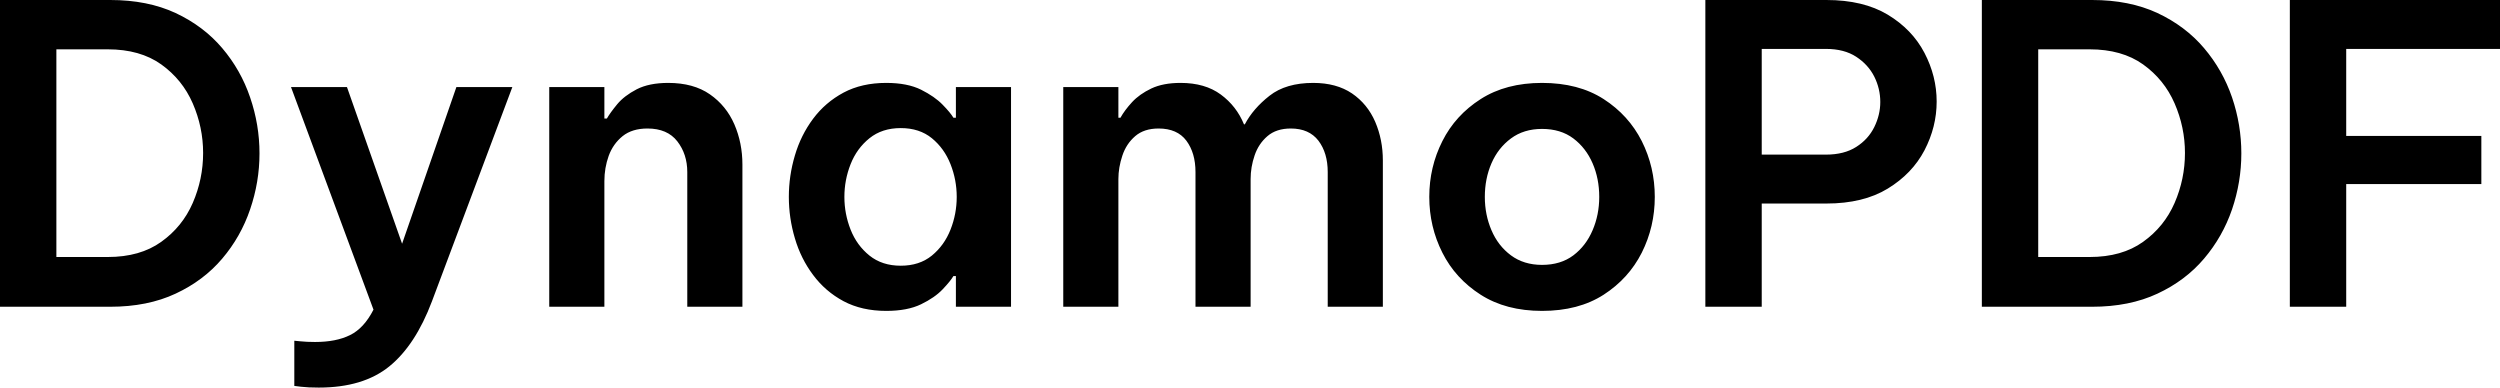
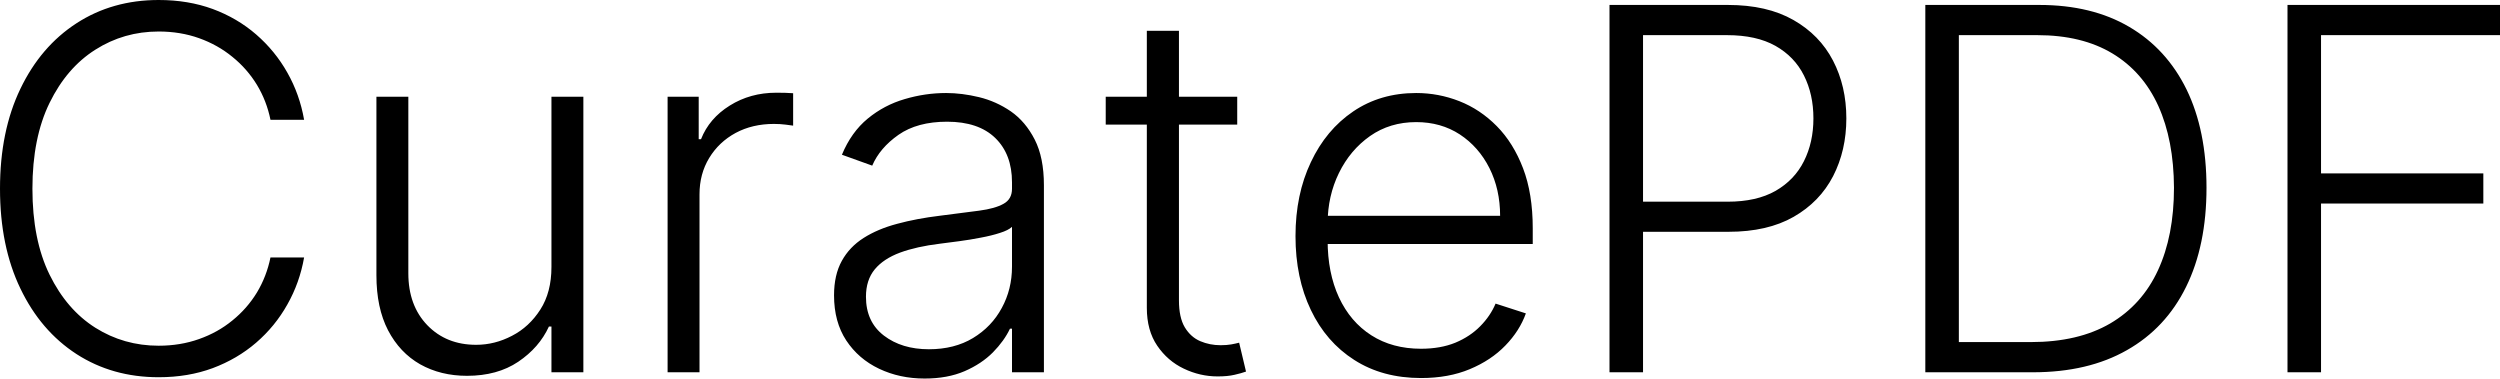
- <svg xmlns="http://www.w3.org/2000/svg" viewBox="0 13 301.55 46.75" data-asc="1" width="301.55" height="46.75">
+ <svg xmlns="http://www.w3.org/2000/svg" viewBox="0 11.58 247.53 37.48" data-asc="0.96875" width="247.53" height="37.48">
  <defs />
  <g>
    <g fill="#000000">
      <g transform="translate(0, 0)">
-         <path d="M0 50L0 13L13.30 13Q17.80 13 21.18 14.57Q24.55 16.15 26.80 18.80Q29.05 21.45 30.17 24.75Q31.30 28.05 31.30 31.50Q31.30 34.95 30.17 38.25Q29.05 41.55 26.80 44.20Q24.55 46.85 21.18 48.42Q17.80 50 13.30 50L0 50M13.00 18.95L6.80 18.95L6.80 44L13.00 44Q16.90 44 19.45 42.17Q22 40.35 23.25 37.48Q24.50 34.60 24.50 31.45Q24.50 28.35 23.25 25.47Q22 22.60 19.45 20.77Q16.90 18.95 13.00 18.95ZM38.45 59.75Q37.15 59.75 36.32 59.65Q35.50 59.55 35.50 59.55L35.50 54.10Q35.50 54.10 36.25 54.17Q37 54.25 38 54.25Q40.55 54.25 42.22 53.42Q43.90 52.60 45.05 50.35L35.10 23.50L41.85 23.50L48.50 42.40L55.05 23.50L61.80 23.50L52.10 49.35Q50.10 54.65 46.95 57.20Q43.80 59.75 38.45 59.75ZM66.25 50L66.25 23.50L72.90 23.50L72.90 27.30L73.20 27.30Q73.60 26.60 74.45 25.57Q75.30 24.55 76.80 23.77Q78.30 23 80.60 23Q83.65 23 85.63 24.38Q87.60 25.75 88.58 28Q89.55 30.25 89.55 32.85L89.55 50L82.90 50L82.90 33.75Q82.90 31.60 81.70 30.05Q80.50 28.50 78.10 28.50Q76.25 28.50 75.10 29.42Q73.95 30.35 73.42 31.80Q72.90 33.25 72.90 34.85L72.90 50L66.25 50ZM106.90 23Q109.45 23 111.10 23.82Q112.75 24.65 113.70 25.63Q114.65 26.60 115 27.20L115.30 27.20L115.30 23.50L121.95 23.50L121.95 50L115.30 50L115.30 46.30L115 46.30Q114.65 46.90 113.70 47.90Q112.75 48.90 111.10 49.70Q109.45 50.50 106.90 50.50Q103.95 50.50 101.75 49.33Q99.55 48.15 98.08 46.17Q96.60 44.20 95.88 41.75Q95.15 39.30 95.15 36.75Q95.15 34.20 95.88 31.75Q96.60 29.30 98.08 27.32Q99.55 25.35 101.75 24.17Q103.95 23 106.90 23M108.65 28.45Q106.40 28.45 104.88 29.67Q103.35 30.90 102.60 32.80Q101.85 34.70 101.85 36.75Q101.85 38.80 102.60 40.70Q103.35 42.60 104.88 43.83Q106.40 45.05 108.65 45.05Q110.90 45.05 112.40 43.83Q113.90 42.60 114.65 40.70Q115.40 38.80 115.40 36.75Q115.40 34.70 114.65 32.80Q113.90 30.90 112.40 29.67Q110.90 28.45 108.65 28.45ZM128.25 50L128.25 23.50L134.90 23.50L134.90 27.20L135.15 27.20Q135.65 26.30 136.55 25.32Q137.45 24.35 138.88 23.67Q140.30 23 142.40 23Q145.35 23 147.25 24.40Q149.15 25.80 150.05 28L150.15 28Q151.15 26.10 153.13 24.55Q155.10 23 158.40 23Q161.20 23 163.08 24.27Q164.95 25.55 165.88 27.70Q166.80 29.85 166.80 32.35L166.80 50L160.15 50L160.15 33.75Q160.15 31.45 159.03 29.97Q157.90 28.50 155.70 28.50Q153.95 28.50 152.88 29.42Q151.80 30.35 151.33 31.75Q150.85 33.15 150.85 34.60L150.85 50L144.20 50L144.20 33.75Q144.20 31.45 143.10 29.97Q142 28.50 139.75 28.50Q138 28.50 136.93 29.42Q135.85 30.35 135.38 31.77Q134.90 33.20 134.90 34.60L134.90 50L128.25 50ZM186.00 50.50Q181.65 50.50 178.60 48.55Q175.55 46.60 173.98 43.48Q172.40 40.35 172.40 36.75Q172.40 33.15 173.98 30.02Q175.55 26.90 178.60 24.95Q181.65 23 186.00 23Q190.40 23 193.43 24.95Q196.45 26.90 198.03 30.02Q199.60 33.15 199.60 36.75Q199.60 40.35 198.03 43.48Q196.45 46.60 193.43 48.55Q190.40 50.50 186.00 50.50M186.00 44.95Q188.25 44.95 189.78 43.80Q191.30 42.65 192.10 40.77Q192.90 38.90 192.90 36.75Q192.90 34.55 192.10 32.70Q191.30 30.85 189.78 29.70Q188.25 28.55 186.00 28.55Q183.80 28.55 182.25 29.70Q180.70 30.85 179.90 32.70Q179.10 34.55 179.10 36.75Q179.10 38.90 179.90 40.77Q180.70 42.65 182.25 43.80Q183.80 44.95 186.00 44.95ZM205.70 50L205.70 13L220.30 13Q224.75 13 227.70 14.77Q230.65 16.55 232.13 19.38Q233.60 22.20 233.60 25.25Q233.60 28.30 232.13 31.13Q230.65 33.95 227.70 35.75Q224.75 37.55 220.30 37.55L212.50 37.55L212.50 50L205.70 50M220.25 18.90L212.50 18.90L212.50 31.65L220.25 31.65Q222.45 31.65 223.90 30.72Q225.35 29.80 226.08 28.32Q226.80 26.85 226.80 25.30Q226.80 23.70 226.08 22.25Q225.35 20.80 223.90 19.85Q222.45 18.90 220.25 18.90ZM239.05 50L239.05 13L252.35 13Q256.85 13 260.23 14.57Q263.60 16.15 265.85 18.80Q268.10 21.45 269.23 24.75Q270.35 28.05 270.35 31.50Q270.35 34.95 269.23 38.25Q268.10 41.55 265.85 44.20Q263.60 46.85 260.23 48.42Q256.85 50 252.35 50L239.05 50M252.05 18.95L245.85 18.95L245.85 44L252.05 44Q255.95 44 258.50 42.17Q261.05 40.35 262.30 37.48Q263.55 34.60 263.55 31.45Q263.55 28.35 262.30 25.47Q261.05 22.60 258.50 20.77Q255.95 18.95 252.05 18.95ZM276.20 50L276.20 13L301.55 13L301.55 18.90L283 18.90L283 29.40L299.30 29.40L299.30 35.20L283 35.20L283 50L276.20 50Z" />
-       </g>
-       <g transform="translate(0, 63.25)">
-         <path d="" />
+         <path d="M30.11 23.44L26.78 23.44Q26.40 21.57 25.44 19.98Q24.47 18.39 23.01 17.21Q21.56 16.02 19.71 15.36Q17.86 14.70 15.71 14.70Q12.27 14.70 9.44 16.50Q6.61 18.29 4.91 21.76Q3.21 25.23 3.21 30.26Q3.21 35.32 4.91 38.78Q6.61 42.24 9.44 44.03Q12.27 45.81 15.71 45.81Q17.86 45.81 19.71 45.15Q21.56 44.50 23.01 43.31Q24.47 42.13 25.44 40.54Q26.40 38.94 26.78 37.07L30.11 37.07Q29.67 39.58 28.45 41.73Q27.24 43.89 25.36 45.51Q23.49 47.12 21.06 48.03Q18.63 48.93 15.71 48.93Q11.13 48.93 7.58 46.64Q4.03 44.34 2.02 40.15Q0 35.96 0 30.26Q0 24.56 2.02 20.37Q4.03 16.18 7.58 13.88Q11.13 11.58 15.71 11.58Q18.63 11.58 21.06 12.47Q23.49 13.37 25.36 14.99Q27.24 16.62 28.45 18.77Q29.67 20.92 30.11 23.44ZM54.60 38.01L54.60 21.16L57.76 21.16L57.76 48.44L54.60 48.44L54.60 43.91L54.35 43.91Q53.39 46.00 51.31 47.40Q49.24 48.79 46.24 48.79Q43.63 48.79 41.60 47.65Q39.58 46.50 38.42 44.28Q37.27 42.06 37.27 38.83L37.27 21.16L40.43 21.16L40.43 38.64Q40.43 41.83 42.31 43.78Q44.19 45.72 47.14 45.72Q48.99 45.72 50.69 44.83Q52.40 43.95 53.50 42.23Q54.60 40.52 54.60 38.01ZM66.10 48.44L66.10 21.16L69.18 21.16L69.18 25.36L69.41 25.36Q70.22 23.30 72.26 22.03Q74.29 20.76 76.86 20.76Q77.25 20.76 77.73 20.77Q78.21 20.79 78.53 20.81L78.53 24.02Q78.32 23.99 77.79 23.92Q77.25 23.85 76.63 23.85Q74.50 23.85 72.84 24.74Q71.18 25.64 70.22 27.22Q69.26 28.80 69.26 30.82L69.26 48.44L66.10 48.44ZM91.55 49.06Q89.08 49.06 87.04 48.09Q85.00 47.12 83.79 45.29Q82.58 43.45 82.58 40.82Q82.58 38.80 83.35 37.41Q84.11 36.03 85.51 35.14Q86.91 34.25 88.83 33.74Q90.75 33.22 93.06 32.94Q95.35 32.65 96.94 32.44Q98.53 32.23 99.36 31.76Q100.20 31.30 100.20 30.27L100.20 29.63Q100.20 26.85 98.54 25.24Q96.88 23.63 93.77 23.63Q90.82 23.63 88.96 24.93Q87.11 26.23 86.36 27.98L83.36 26.90Q84.29 24.66 85.92 23.32Q87.55 21.98 89.58 21.39Q91.60 20.79 93.68 20.79Q95.24 20.79 96.94 21.20Q98.63 21.61 100.09 22.61Q101.54 23.62 102.45 25.40Q103.36 27.18 103.36 29.92L103.36 48.44L100.20 48.44L100.20 44.12L100 44.12Q99.43 45.33 98.31 46.47Q97.19 47.60 95.51 48.33Q93.82 49.06 91.55 49.06M91.97 46.16Q94.50 46.16 96.34 45.05Q98.19 43.93 99.19 42.07Q100.20 40.22 100.20 37.98L100.20 34.04Q99.84 34.38 99.01 34.64Q98.19 34.91 97.11 35.11Q96.04 35.32 94.98 35.46Q93.91 35.60 93.06 35.71Q90.75 35.99 89.12 36.59Q87.48 37.20 86.61 38.25Q85.74 39.31 85.74 40.96Q85.74 43.45 87.52 44.81Q89.29 46.16 91.97 46.16ZM122.50 21.16L122.50 23.92L109.48 23.92L109.48 21.16L122.50 21.16M113.55 14.63L116.73 14.63L116.73 41.32Q116.73 43.02 117.31 43.99Q117.90 44.96 118.84 45.36Q119.78 45.76 120.85 45.76Q121.47 45.76 121.91 45.68Q122.35 45.60 122.69 45.51L123.37 48.37Q122.90 48.54 122.23 48.69Q121.56 48.85 120.56 48.85Q118.82 48.85 117.21 48.08Q115.61 47.32 114.58 45.81Q113.55 44.30 113.55 42.06L113.55 14.63ZM140.70 49.01Q136.88 49.01 134.09 47.22Q131.30 45.44 129.79 42.27Q128.27 39.10 128.27 34.96Q128.27 30.84 129.79 27.64Q131.30 24.43 133.99 22.61Q136.68 20.79 140.22 20.79Q142.44 20.79 144.50 21.60Q146.56 22.41 148.20 24.07Q149.84 25.73 150.80 28.24Q151.76 30.75 151.76 34.18L151.76 35.74L130.45 35.74L130.45 32.95L148.53 32.95Q148.53 30.33 147.47 28.22Q146.41 26.12 144.54 24.89Q142.67 23.67 140.22 23.67Q137.62 23.67 135.65 25.05Q133.68 26.44 132.57 28.71Q131.46 30.98 131.45 33.68L131.45 35.35Q131.45 38.60 132.57 41.02Q133.70 43.45 135.78 44.78Q137.86 46.11 140.70 46.11Q142.63 46.11 144.10 45.51Q145.56 44.90 146.56 43.88Q147.57 42.86 148.08 41.64L151.08 42.61Q150.46 44.34 149.05 45.79Q147.64 47.25 145.53 48.13Q143.43 49.01 140.70 49.01ZM159.36 48.44L159.36 12.07L171.09 12.07Q174.96 12.07 177.57 13.56Q180.17 15.04 181.49 17.58Q182.81 20.12 182.81 23.30Q182.81 26.47 181.50 29.02Q180.18 31.57 177.59 33.05Q175 34.53 171.15 34.53L161.91 34.53L161.91 31.55L171.06 31.55Q173.92 31.55 175.80 30.48Q177.68 29.40 178.61 27.54Q179.55 25.67 179.55 23.30Q179.55 20.92 178.61 19.05Q177.68 17.19 175.79 16.12Q173.90 15.06 171.00 15.06L162.68 15.06L162.68 48.44L159.36 48.44ZM201.28 48.44L190.63 48.44L190.63 12.07L201.92 12.07Q207.12 12.07 210.82 14.24Q214.52 16.41 216.50 20.45Q218.47 24.50 218.47 30.17Q218.47 35.88 216.45 39.98Q214.44 44.07 210.59 46.25Q206.75 48.44 201.28 48.44M193.95 45.45L201.08 45.45Q205.77 45.45 208.93 43.61Q212.09 41.76 213.67 38.33Q215.25 34.91 215.25 30.17Q215.23 25.46 213.70 22.07Q212.16 18.68 209.15 16.87Q206.14 15.06 201.72 15.06L193.95 15.06L193.95 45.45ZM226.49 48.44L226.49 12.07L247.53 12.07L247.53 15.06L229.81 15.06L229.81 28.75L245.88 28.75L245.88 31.73L229.81 31.73L229.81 48.44L226.49 48.44Z" />
      </g>
    </g>
  </g>
</svg>
